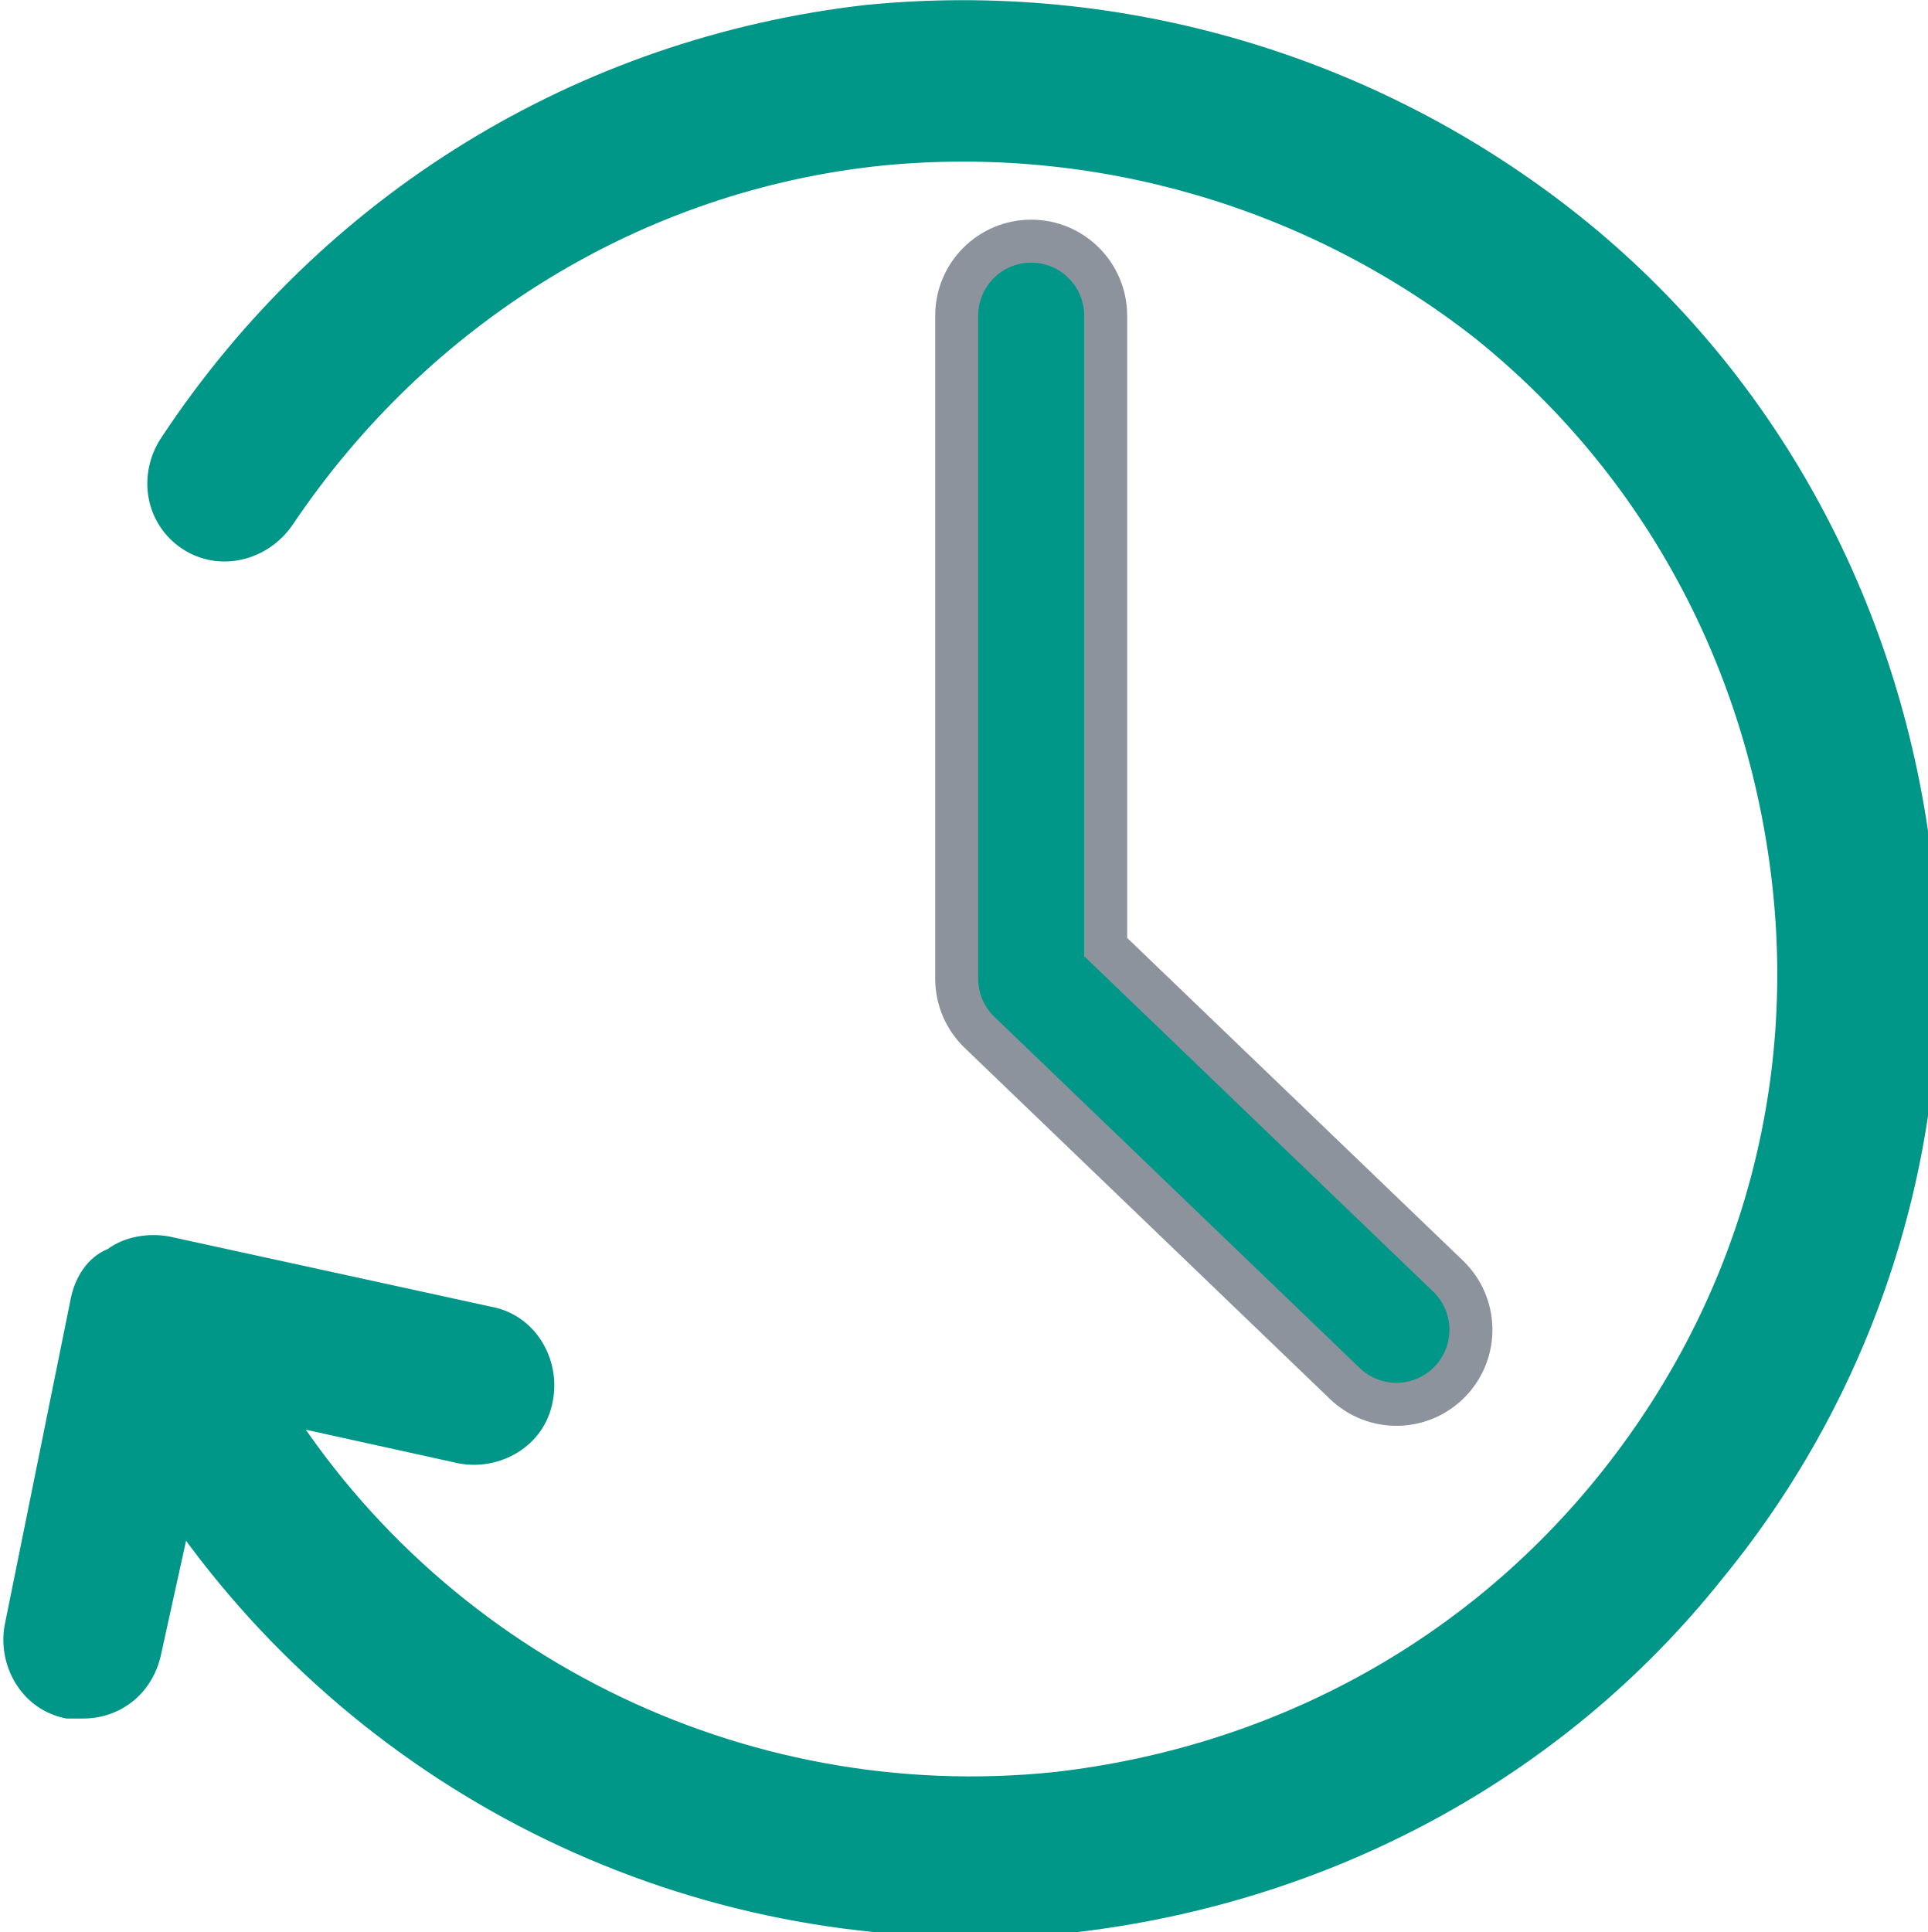
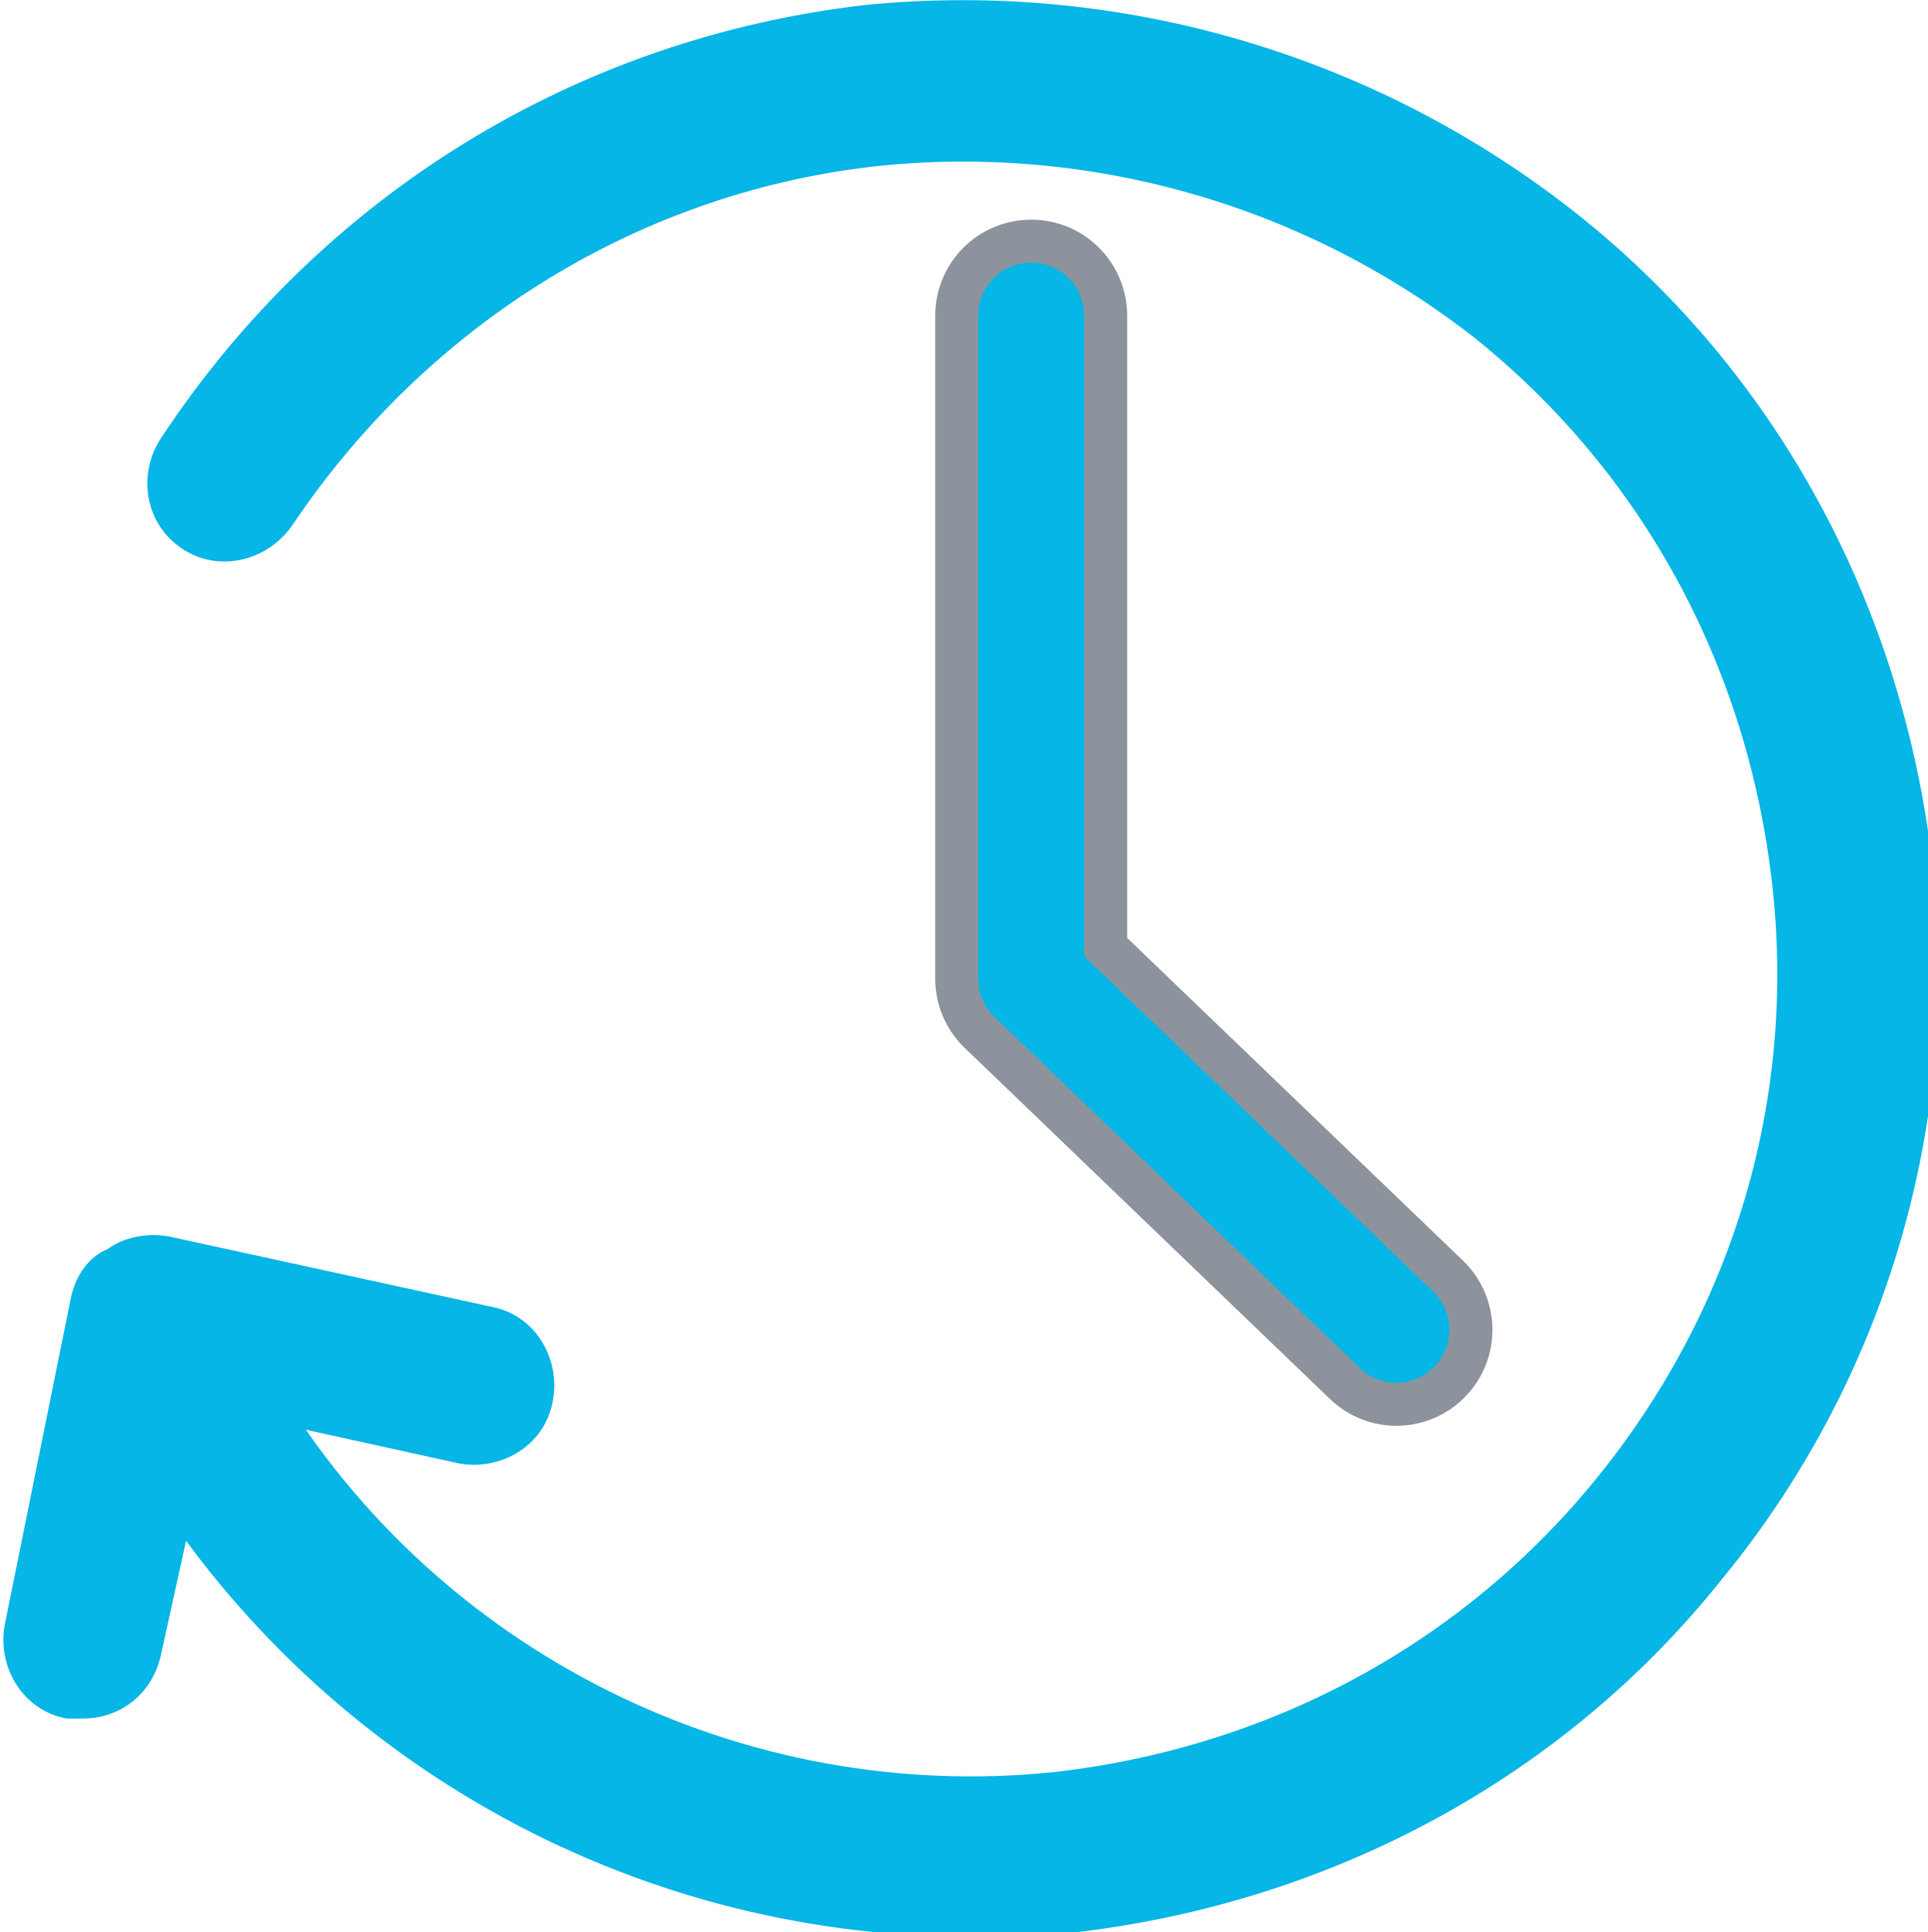
<svg xmlns="http://www.w3.org/2000/svg" style="width:100%;height:100%">
-   <g fill="#009688" fill-rule="evenodd">
+   <g fill="#05b6e6" fill-rule="evenodd">
    <path fill-rule="nonzero" d="M22.535 45.05A22.665 22.665 0 0 1 3.182 34.126c-.575-.862-.288-2.012.67-2.587.862-.575 2.012-.287 2.586.67 3.737 6.229 10.828 9.773 18.109 9.006 4.981-.575 9.485-2.97 12.647-6.899 3.161-3.928 4.598-8.815 4.024-13.796-.575-4.982-2.97-9.485-6.899-12.647a19.312 19.312 0 0 0-13.796-4.022c-5.557.574-10.54 3.64-13.702 8.335-.575.862-1.725 1.15-2.587.575-.862-.575-1.053-1.725-.478-2.587C7.493 4.522 13.432.882 20.14.115A23.02 23.02 0 0 1 36.714 5c4.694 3.737 7.568 9.198 8.24 15.139a22.19 22.19 0 0 1-4.886 16.576c-3.737 4.694-9.198 7.568-15.139 8.24-.765.093-1.627.093-2.394.093z" />
    <path fill-rule="nonzero" d="M1.935 39.973h-.383C.498 39.78-.078 38.728.115 37.768L1.647 30.2c.096-.48.383-.957.863-1.15.382-.287.957-.382 1.437-.287l7.473 1.63c1.054.191 1.63 1.244 1.437 2.204-.192 1.054-1.245 1.629-2.204 1.437l-5.654-1.245-1.244 5.653c-.19.956-.958 1.53-1.82 1.53z" />
    <path stroke="#8C939C" d="M25.719 22.028V7.342a1.732 1.732 0 1 0-3.465 0v15.423c0 .471.192.922.532 1.248l8.496 8.166a1.73 1.73 0 0 0 2.45-.048 1.732 1.732 0 0 0-.049-2.45l-7.964-7.653z" />
  </g>
</svg>
